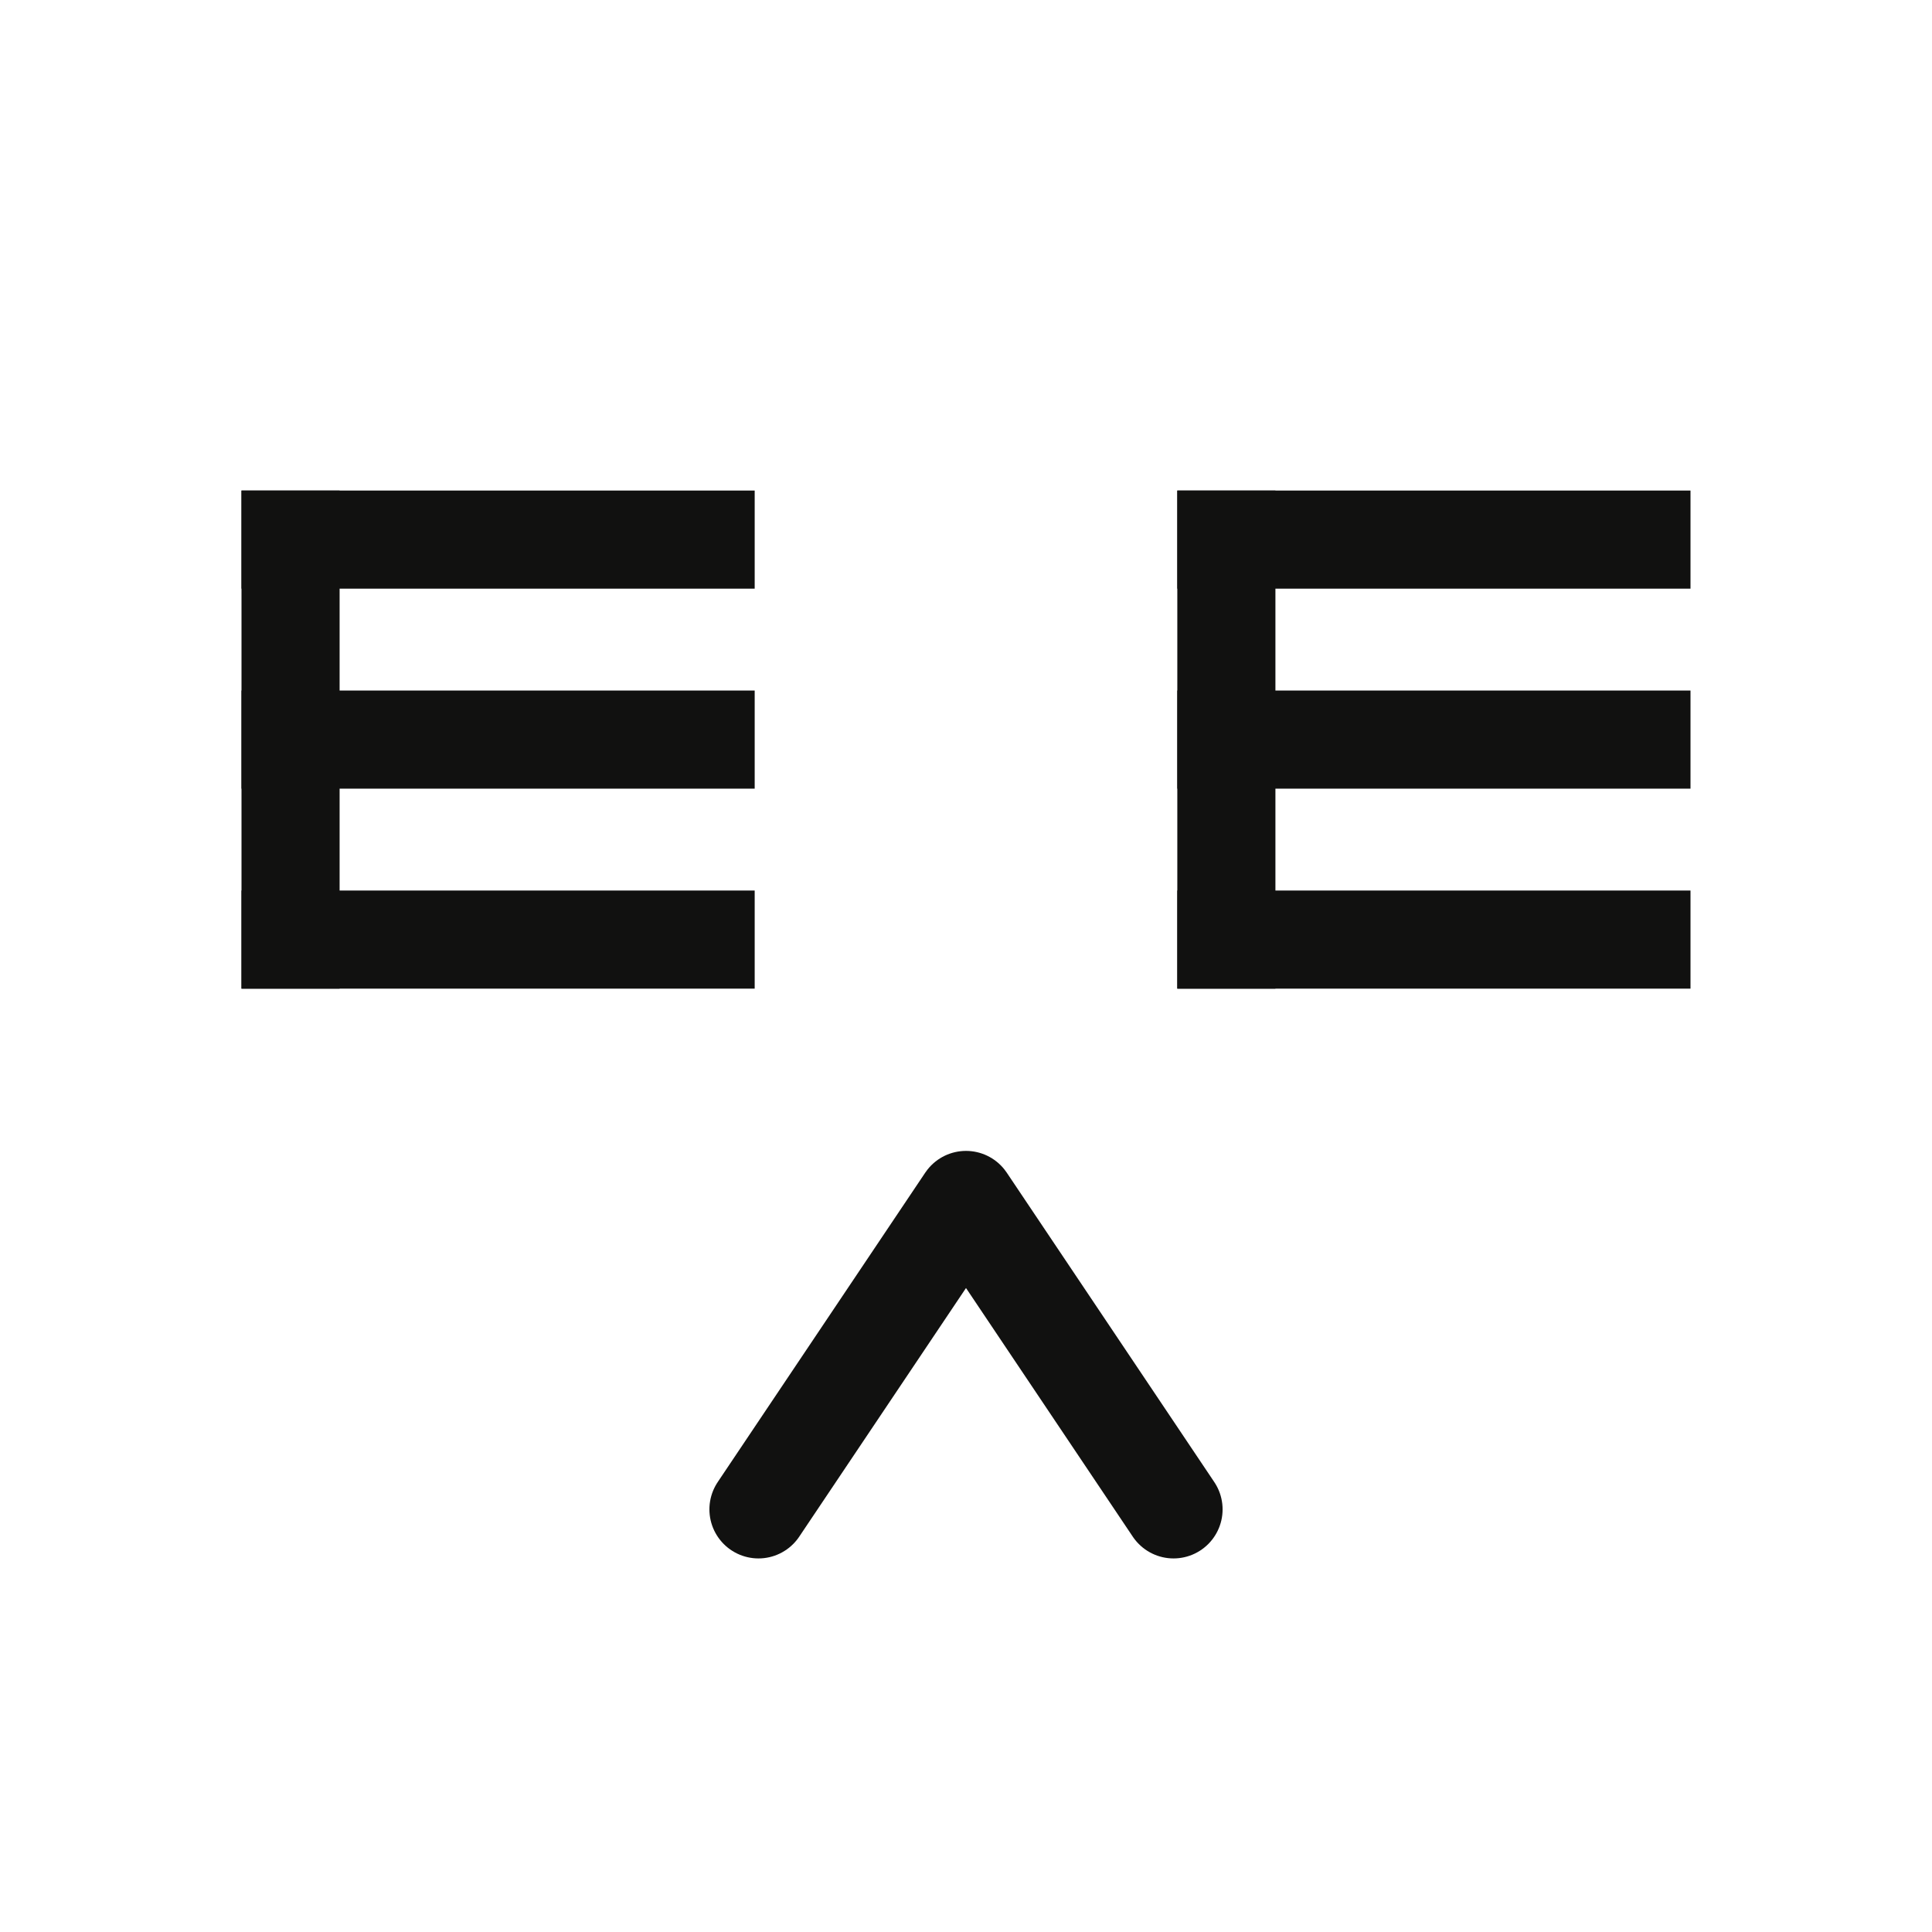
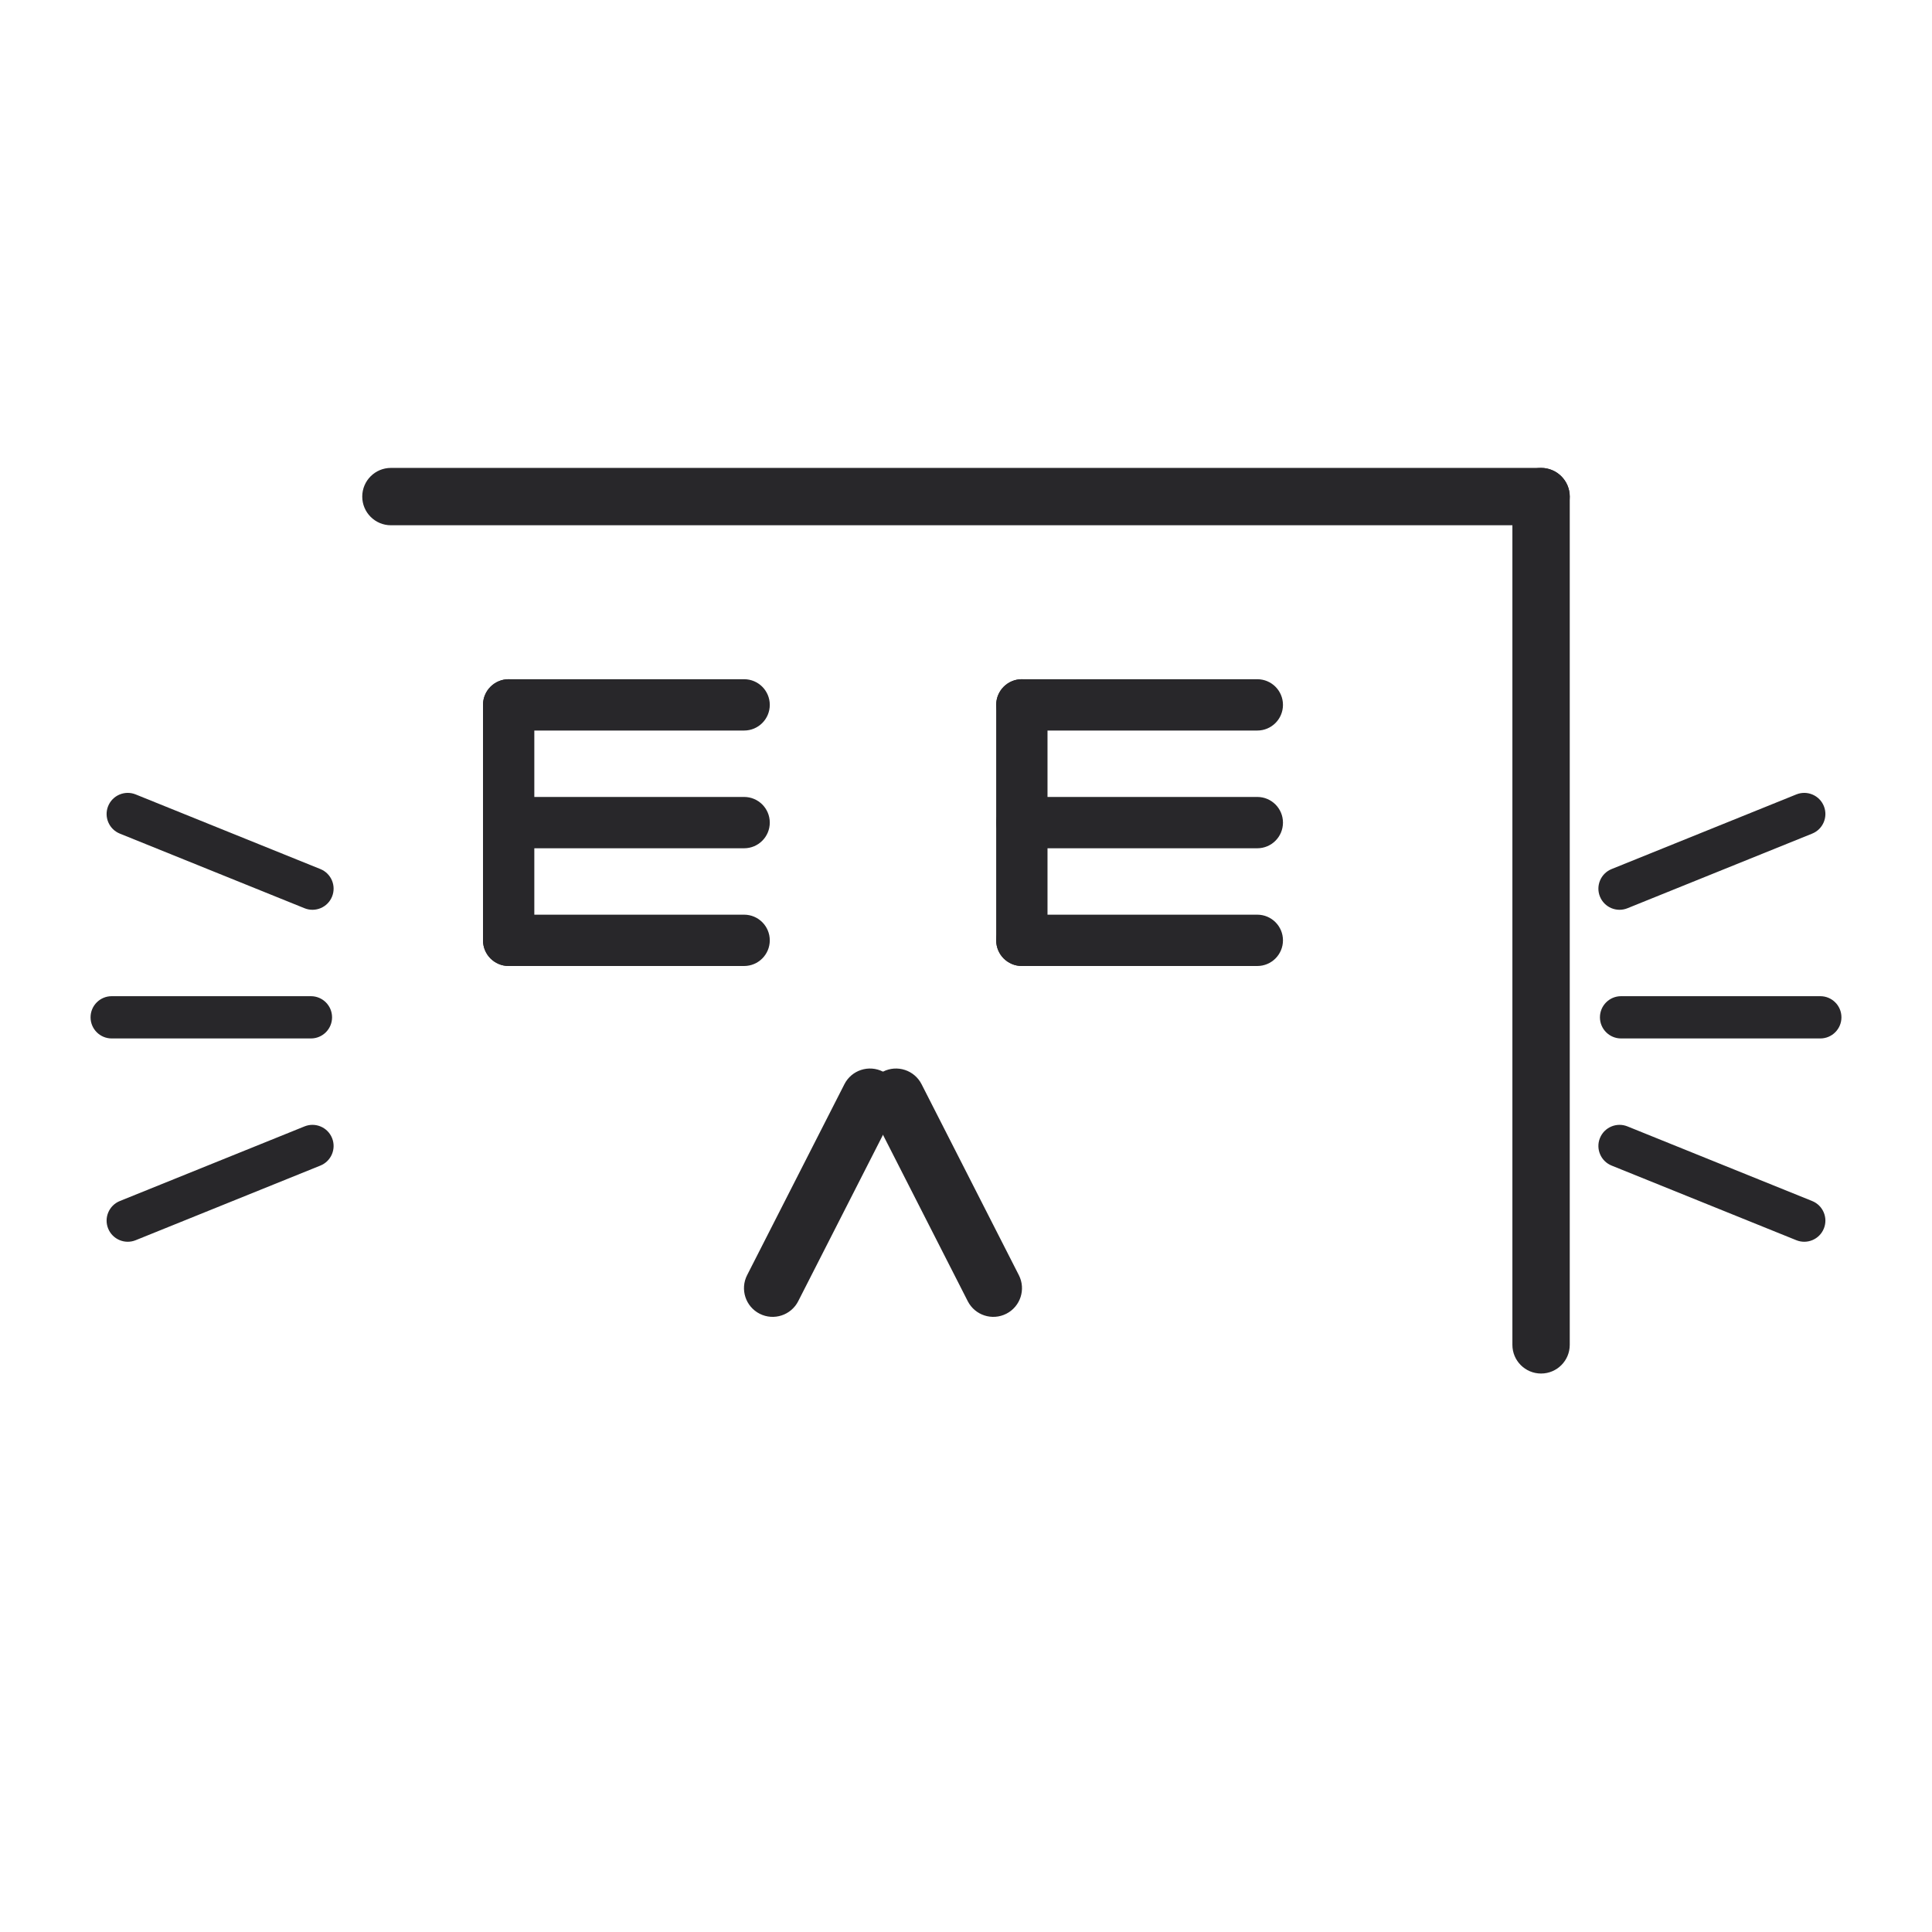
<svg xmlns="http://www.w3.org/2000/svg" viewBox="0 0 512 512">
-   <g fill="currentColor" color="#111110">
-     <rect x="64" y="130" width="26" height="132" />
-     <rect x="64" y="130" width="136" height="26" />
-     <rect x="64" y="183" width="136" height="26" />
-     <rect x="64" y="236" width="136" height="26" />
-     <rect x="312" y="130" width="26" height="132" />
-     <rect x="312" y="130" width="136" height="26" />
-     <rect x="312" y="183" width="136" height="26" />
-     <rect x="312" y="236" width="136" height="26" />
+   <g fill="currentColor" color="#28272A">
+     <rect x="96" y="124" width="320" height="15.2" rx="7.6" />
+     <rect x="400.8" y="124" width="15.2" height="240" rx="7.6" />
+     <rect x="128" y="180" width="76" height="13.6" rx="6.8" />
+     <rect x="128" y="211.2" width="76" height="13.6" rx="6.8" />
+     <rect x="128" y="242.4" width="76" height="13.6" rx="6.8" />
+     <rect x="128" y="180" width="13.6" height="76" rx="6.8" />
+     <rect x="264" y="180" width="76" height="13.6" rx="6.8" />
+     <rect x="264" y="211.2" width="76" height="13.6" rx="6.8" />
+     <rect x="264" y="242.4" width="76" height="13.6" rx="6.8" />
+     <rect x="264" y="180" width="13.6" height="76" rx="6.8" />
+     <rect x="226.4" y="284" width="15.2" height="72" rx="7.6" transform="rotate(-27 234 284)" />
+     <rect x="226.4" y="284" width="15.2" height="72" rx="7.6" transform="rotate(27 234 284)" />
+     <rect x="24" y="232" width="64" height="11.2" rx="5.6" transform="rotate(22 88 237.6)" />
+     <rect x="24" y="264" width="64" height="11.2" rx="5.6" />
+     <rect x="24" y="296" width="64" height="11.2" rx="5.6" transform="rotate(-22 88 301.6)" />
+     <rect x="424" y="232" width="64" height="11.2" rx="5.6" transform="rotate(-22 424 237.6)" />
+     <rect x="424" y="264" width="64" height="11.2" rx="5.6" />
+     <rect x="424" y="296" width="64" height="11.2" rx="5.6" transform="rotate(22 424 301.6)" />
  </g>
-   <path d="M201 400 L256 318 L311 400" fill="none" stroke="currentColor" color="#111110" stroke-width="26" stroke-linecap="round" stroke-linejoin="round" />
</svg>
